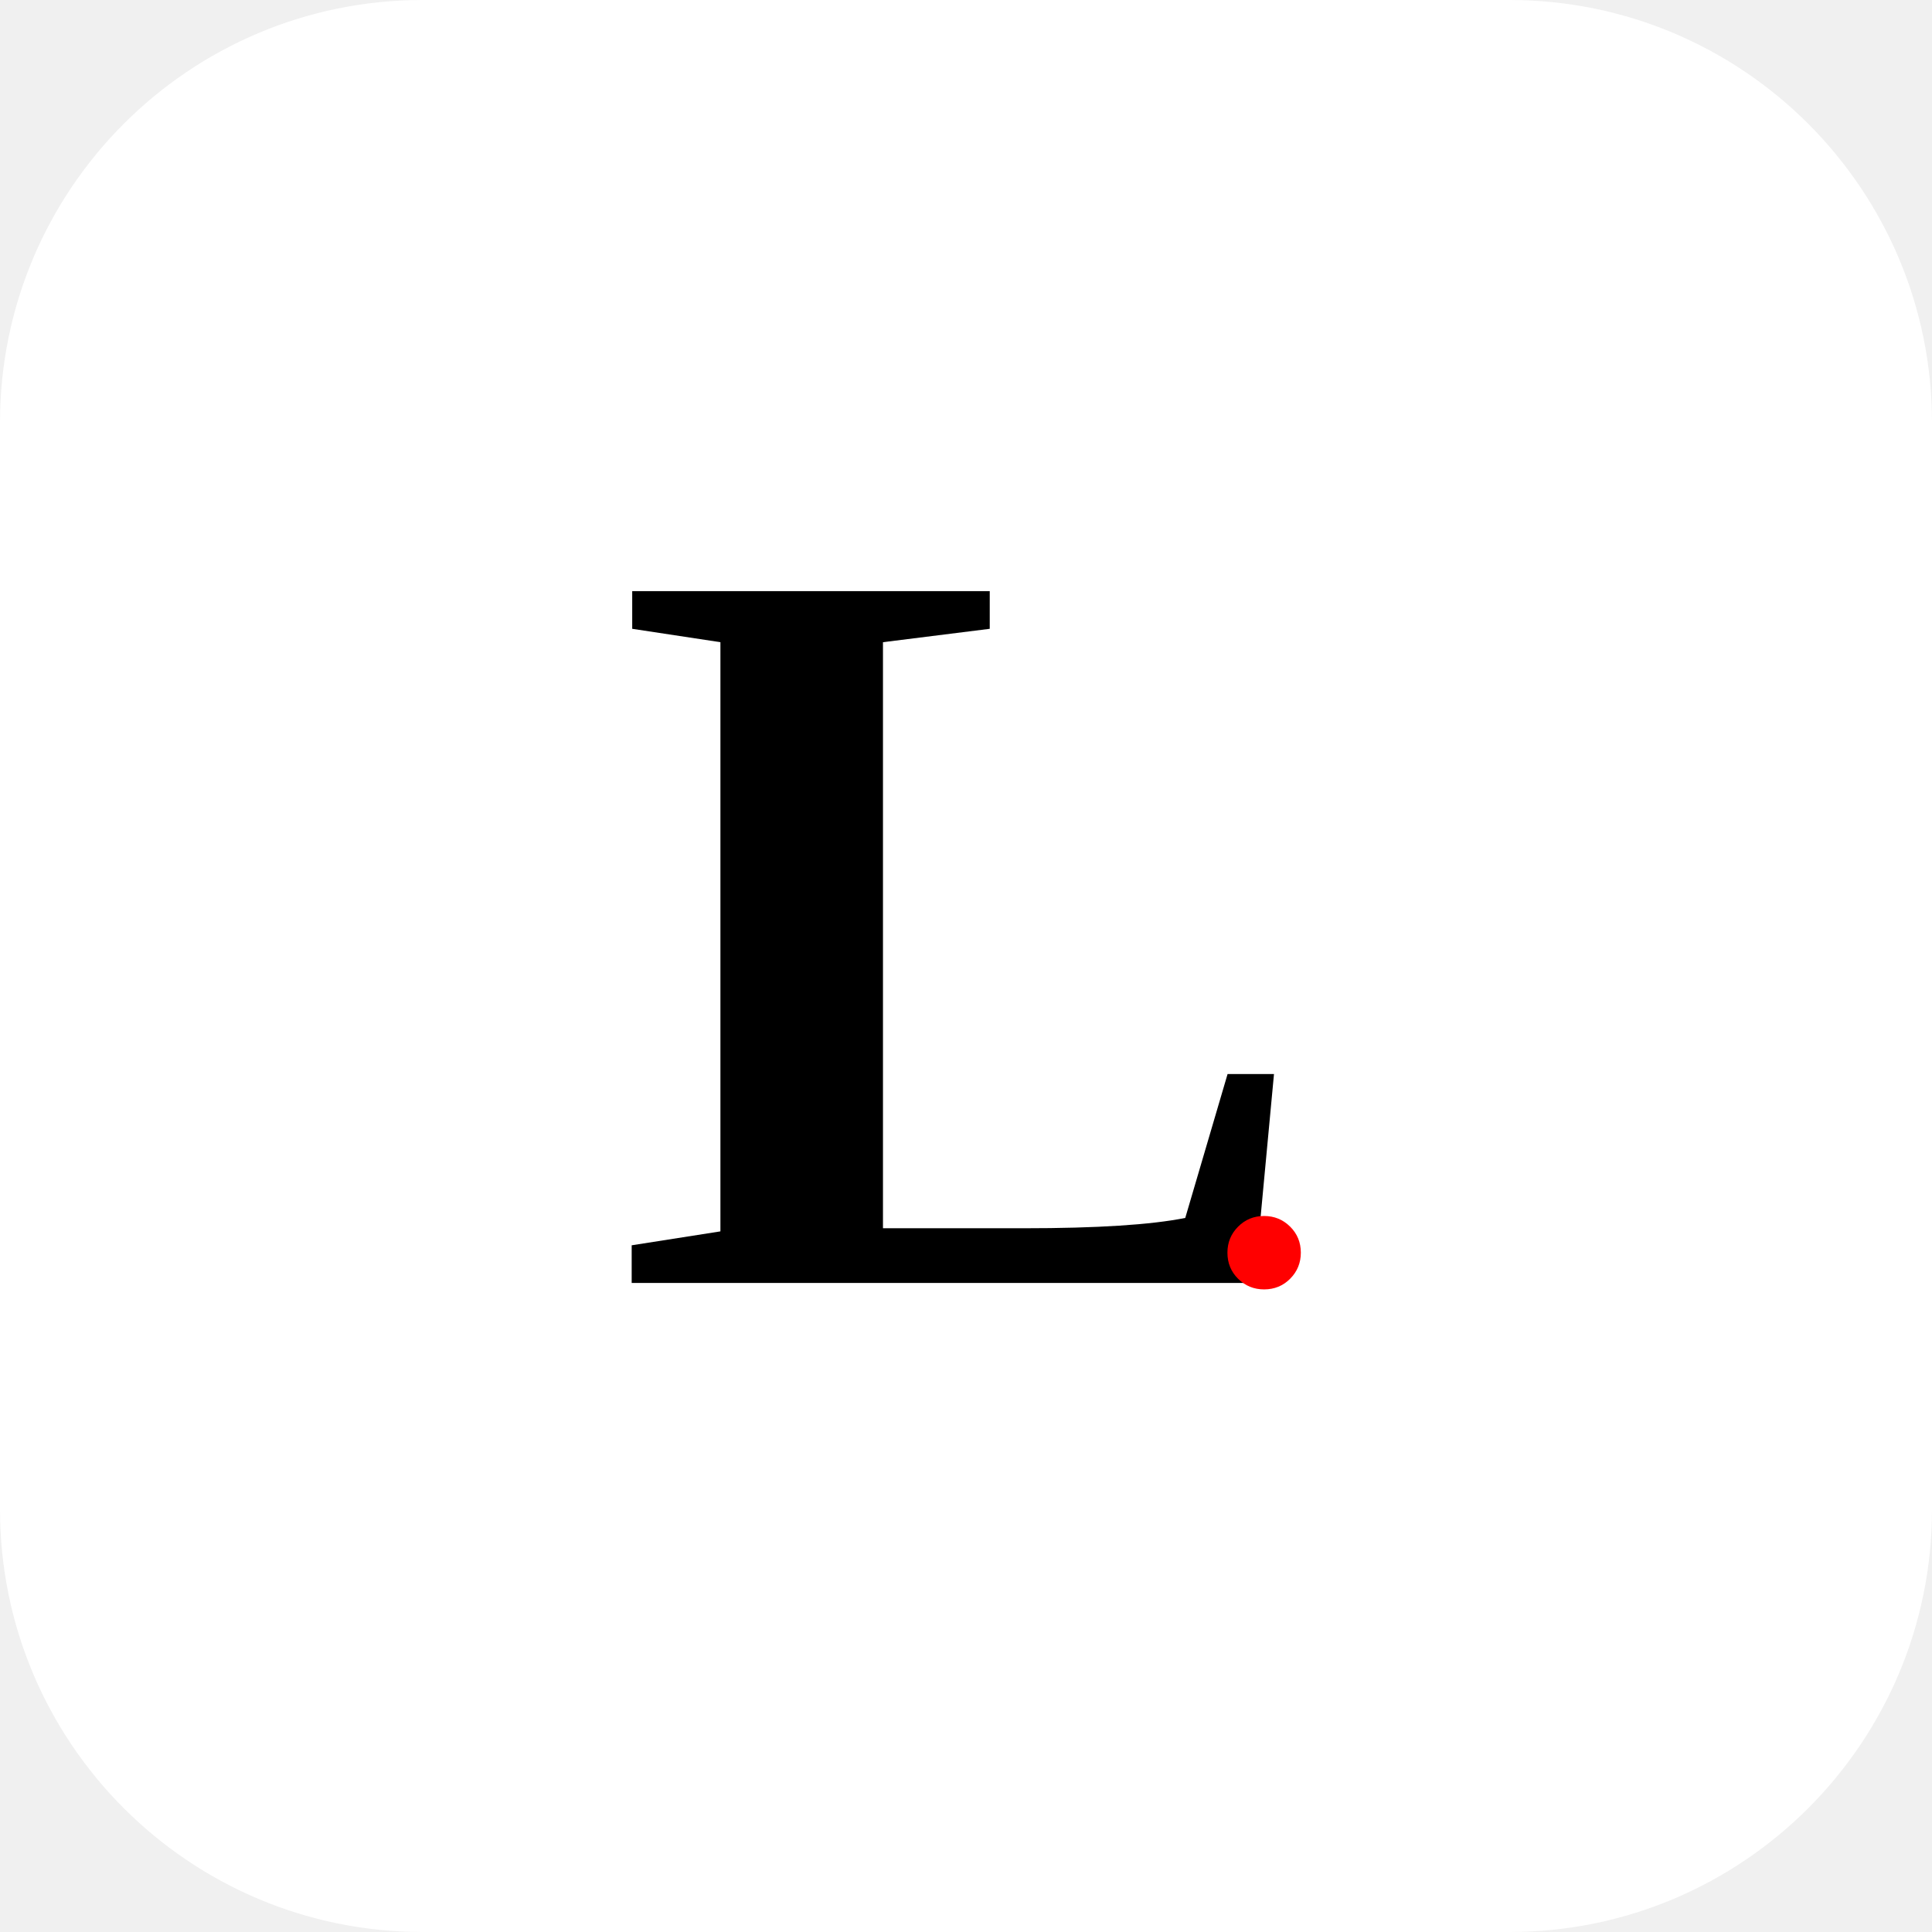
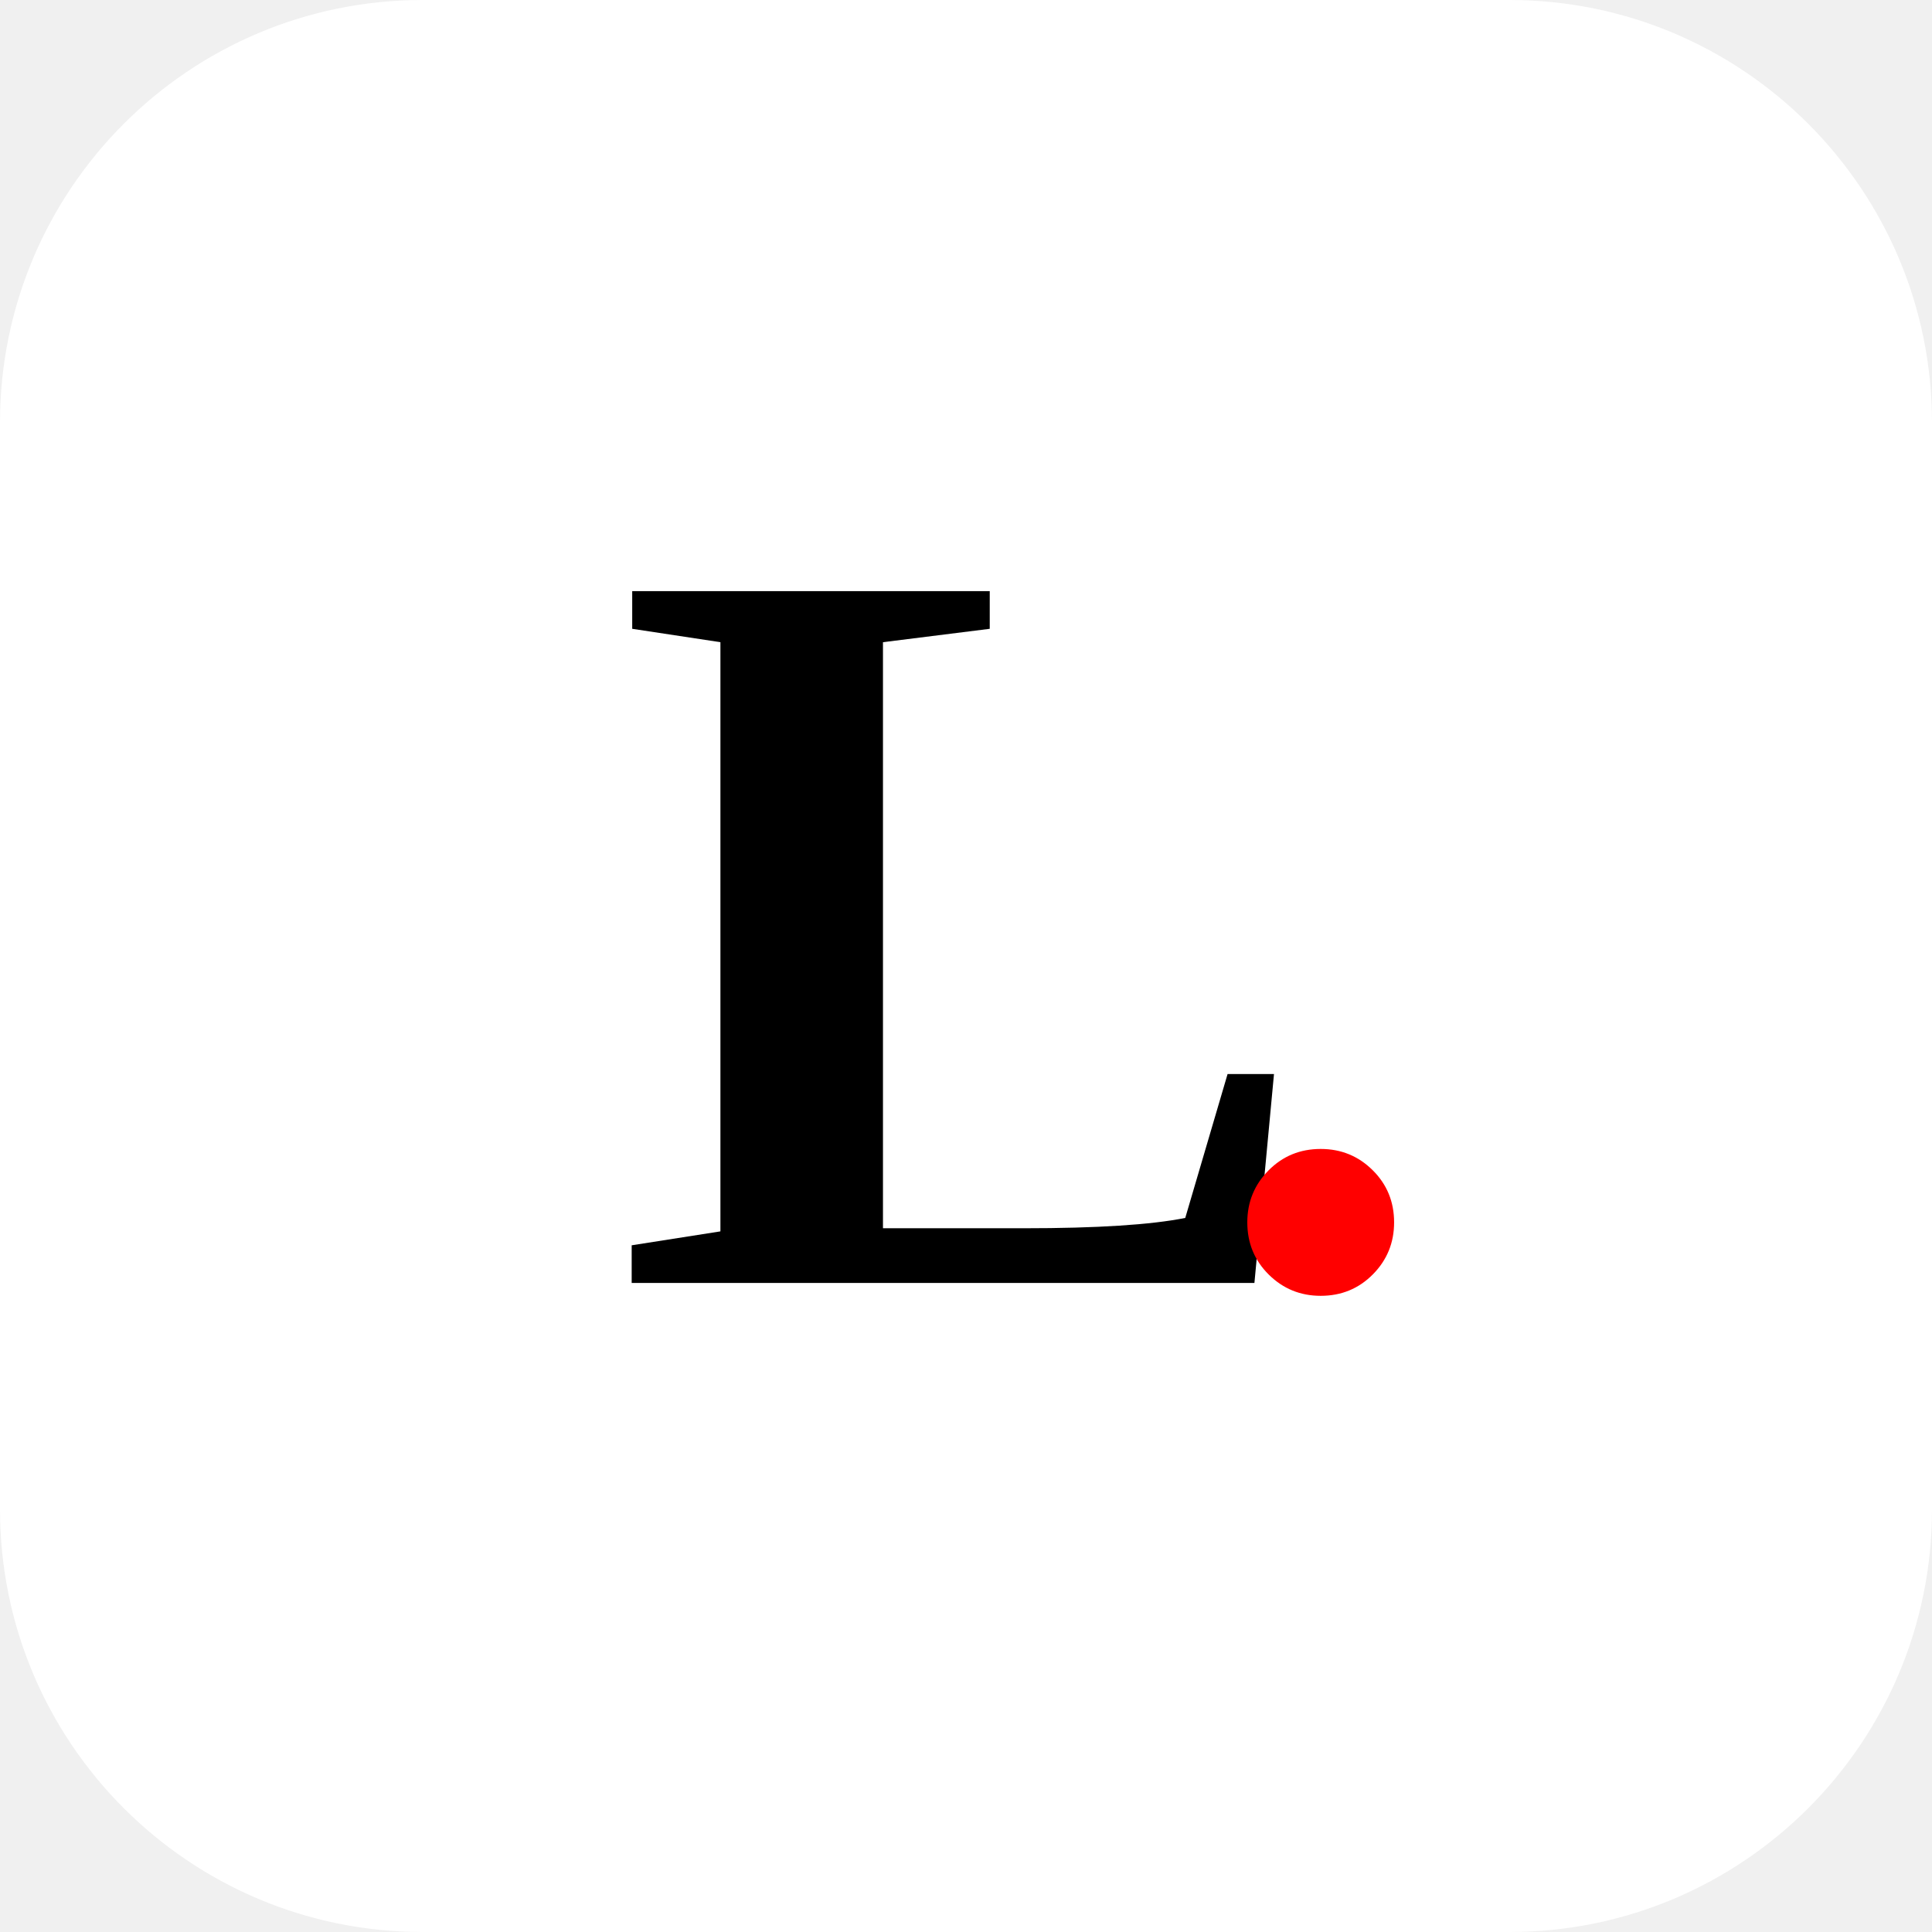
<svg xmlns="http://www.w3.org/2000/svg" viewBox="0 0 512 512">
  <rect width="512" height="512" rx="112" fill="#FFFFFF" />
  <text x="256" y="340" font-family="Georgia, 'Times New Roman', serif" font-size="280" font-weight="bold" fill="#000000" text-anchor="middle">L</text>
-   <text x="320" y="340" font-family="Georgia, 'Times New Roman', serif" font-size="120" font-weight="bold" fill="#FF0000" text-anchor="end-alignment">.</text>
+   <text x="320" y="340" font-family="Georgia, 'Times New Roman', serif" font-size="240" font-weight="bold" fill="#FF0000" text-anchor="end-alignment">.</text>
</svg>
